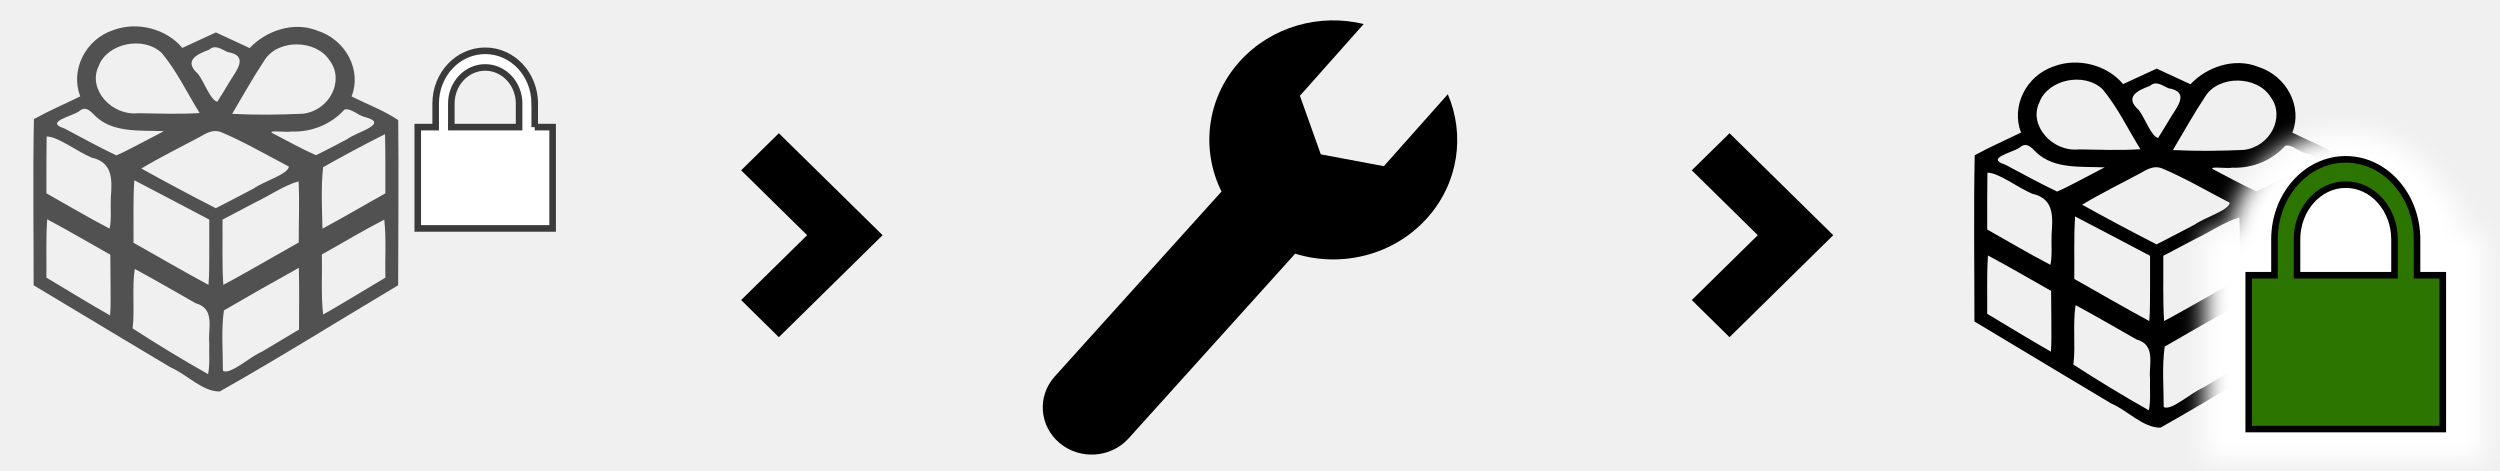
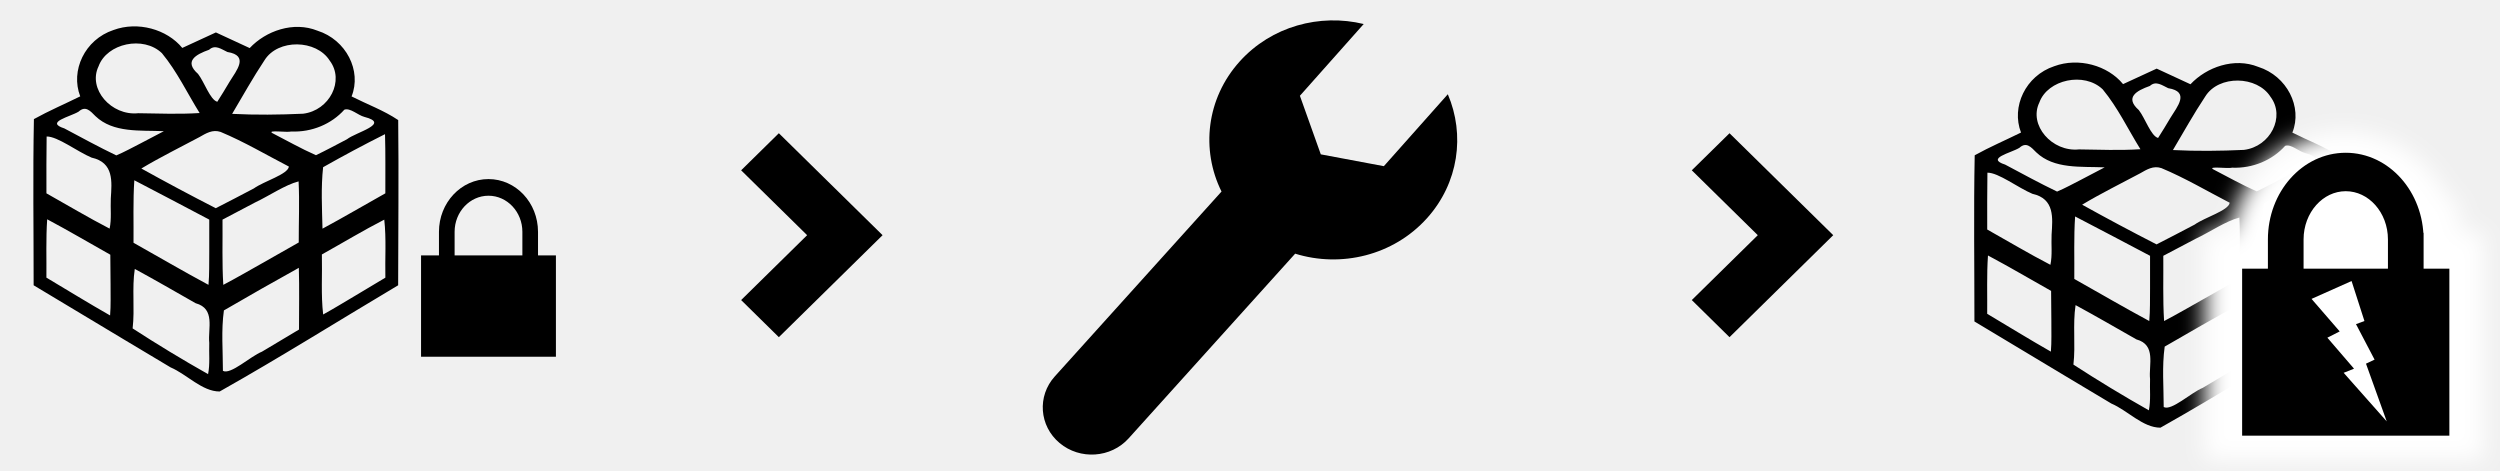
<svg xmlns="http://www.w3.org/2000/svg" width="760" height="143">
  <defs>
-     <filter height="200%" width="200%" y="-50%" x="-50%" id="svg_6_blur">
-       <feGaussianBlur stdDeviation="3.4" in="SourceGraphic" />
+     <filter id="svg_6_blur" x="-50%" y="-50%" width="200%" height="200%">
+       <feGaussianBlur stdDeviation="3.4" />
    </filter>
  </defs>
-   <text stroke="#000" transform="matrix(7.594848,0,0,6.662398,-889.274,-1733.313) " xml:space="preserve" text-anchor="start" font-family="Helvetica, Arial, sans-serif" font-size="24" id="svg_1" y="301" x="121.5" stroke-width="0" fill="#000000" />
-   <path stroke="#000" id="svg_5" d="m433.775,66.368c9.687,-10.739 11.634,-25.394 6.364,-37.719l-19.447,21.867l-19.17,-3.594l-6.352,-17.806l19.398,-21.816c-13.343,-3.237 -28.042,0.671 -37.686,11.367c-10.171,11.277 -11.835,26.893 -5.54,39.563l-50.69,56.208c-5.394,5.976 -4.737,15.039 1.461,20.238c6.197,5.195 15.595,4.567 20.987,-1.409l50.63,-56.152c13.937,4.332 29.827,0.581 40.045,-10.747l0,0z" fill-opacity="null" stroke-width="0" fill="#000000" />
-   <path id="svg_7" d="m69.797,24.836c2.119,-3.45 5.996,-7.945 -0.665,-9.029c-1.855,-0.856 -3.712,-2.372 -5.565,-0.684c-4.123,1.465 -7.697,3.513 -3.361,7.346c1.923,2.475 3.672,7.876 5.851,8.471c1.3,-2.007 2.518,-4.057 3.74,-6.104l0,0zm-9.108,9.527c-3.785,-6.074 -6.831,-12.591 -11.464,-18.195c-5.634,-5.409 -16.736,-2.998 -19.259,3.979c-3.351,6.898 3.88,15.135 12.066,14.271c6.212,0.094 12.459,0.345 18.657,-0.056zm31.452,0.205c8.05,-0.97 12.68,-10.083 8.096,-16.134c-4.062,-6.457 -15.747,-6.682 -19.827,-0.12c-3.532,5.305 -6.598,10.848 -9.84,16.299c7.166,0.368 14.4,0.282 21.57,-0.045l0,0zm13.332,7.77c2.744,-2.171 13.372,-4.731 5.323,-6.793c-1.994,-0.509 -4.318,-2.843 -6.11,-2.204c-3.891,4.35 -9.874,6.902 -16.121,6.635c-1.223,0.361 -7.46,-0.55 -5.775,0.485c4.407,2.259 8.703,4.713 13.261,6.719c3.193,-1.529 6.291,-3.213 9.422,-4.842l0,0zm-62.7,1.229c2.347,-1.229 4.694,-2.459 7.041,-3.688c-7.174,-0.321 -15.383,0.609 -20.805,-4.579c-1.529,-1.539 -2.994,-3.301 -5.113,-1.363c-2.538,1.572 -10.343,3.183 -4.333,5.102c5.233,2.78 10.429,5.627 15.791,8.201c2.555,-1.077 4.964,-2.424 7.419,-3.672l0,0zm34.394,13.717c3.041,-2.197 10.408,-4.291 10.654,-6.649c-6.876,-3.558 -13.552,-7.519 -20.746,-10.527c-2.476,-0.845 -4.483,0.455 -6.476,1.584c-5.893,3.152 -11.927,6.108 -17.628,9.534c7.456,4.145 15.001,8.168 22.62,12.067c3.886,-1.96 7.722,-4 11.576,-6.01l0,0zm30.512,6.858c3.155,-1.79 6.31,-3.58 9.466,-5.37c-0.026,-5.996 0.081,-11.994 -0.102,-17.987c-6.368,3.195 -12.646,6.55 -18.817,10.043c-0.675,6.184 -0.333,12.47 -0.186,18.685c3.257,-1.725 6.434,-3.57 9.639,-5.37zm-73.998,-3.777c0.32,-5.111 1.011,-10.937 -5.843,-12.451c-4.329,-1.815 -10.328,-6.466 -13.663,-6.42c-0.104,5.759 -0.049,11.518 -0.06,17.277c6.394,3.588 12.675,7.349 19.207,10.731c0.633,-2.968 0.219,-6.115 0.36,-9.138zm45.788,19.788c3.782,-2.147 7.564,-4.294 11.346,-6.441c-0.018,-6.19 0.267,-12.388 -0.044,-18.571c-4.156,1.072 -8.91,4.385 -13.289,6.442c-3.279,1.727 -6.558,3.454 -9.837,5.181c0.065,6.609 -0.177,13.23 0.239,19.83c3.92,-2.059 7.735,-4.277 11.585,-6.441l0,0zm-15.854,-3.474c0,-3.305 0,-6.61 0,-9.915c-7.592,-3.99 -15.16,-8.017 -22.782,-11.96c-0.421,6.32 -0.181,12.664 -0.244,18.994c7.591,4.273 15.102,8.663 22.789,12.796c0.299,-3.293 0.19,-6.613 0.237,-9.915zm44.253,13.286c3.094,-1.853 6.188,-3.705 9.282,-5.558c-0.129,-5.874 0.319,-11.827 -0.333,-17.636c-6.435,3.301 -12.645,7.059 -18.965,10.583c0.152,6.077 -0.312,12.224 0.386,18.25c3.264,-1.802 6.429,-3.746 9.628,-5.639zm-74.255,-3.293c-0.025,-3.08 -0.05,-6.159 -0.076,-9.239c-6.392,-3.596 -12.704,-7.312 -19.193,-10.767c-0.406,5.9 -0.175,11.823 -0.236,17.734c6.449,3.838 12.825,7.778 19.36,11.497c0.25,-3.066 0.126,-6.152 0.144,-9.225zm46.019,20.238c3.756,-2.243 7.512,-4.486 11.268,-6.729c-0.009,-6.254 0.133,-12.511 -0.054,-18.763c-7.646,4.239 -15.24,8.556 -22.779,12.947c-0.852,6.039 -0.3,12.266 -0.301,18.371c2.34,1.281 8.322,-4.398 11.866,-5.826l0,0zm-16.017,-2.677c-0.454,-4.313 1.953,-10.383 -4.142,-12.055c-6.147,-3.501 -12.27,-7.04 -18.498,-10.424c-0.908,5.921 0.042,12.089 -0.656,18.082c7.469,4.855 15.133,9.496 22.936,13.903c0.626,-3.089 0.237,-6.361 0.36,-9.507l0,0zm-26.12,-1.14c-9.09,-5.457 -18.181,-10.913 -27.271,-16.369c0.01,-16.84 -0.248,-33.683 0.084,-50.519c4.552,-2.526 9.396,-4.596 14.081,-6.913c-3.026,-7.789 1.34,-17.253 10.114,-20.169c7.355,-2.714 16.221,-0.265 20.91,5.448c3.406,-1.571 6.812,-3.141 10.218,-4.712c3.424,1.585 6.848,3.17 10.273,4.755c4.907,-5.233 13.313,-8.22 20.598,-5.287c8.744,2.764 13.511,12.207 10.375,19.984c4.719,2.396 9.85,4.268 14.177,7.191c0.192,16.74 0.002,33.482 -0.016,50.223c-18.088,10.763 -35.883,21.938 -54.264,32.292c-5.345,-0.001 -9.959,-5.22 -14.918,-7.335c-4.795,-2.851 -9.578,-5.718 -14.359,-8.587l0,0z" stroke-opacity="null" stroke-width="0" stroke="#000" fill="#515151" />
-   <path id="svg_9" d="m659.797,35.836c2.119,-3.45 5.996,-7.945 -0.665,-9.029c-1.855,-0.856 -3.712,-2.372 -5.565,-0.684c-4.123,1.465 -7.697,3.513 -3.361,7.346c1.923,2.475 3.672,7.876 5.851,8.471c1.3,-2.007 2.518,-4.057 3.74,-6.104l0,0zm-9.108,9.527c-3.785,-6.074 -6.831,-12.591 -11.464,-18.195c-5.634,-5.409 -16.736,-2.998 -19.259,3.979c-3.351,6.898 3.88,15.135 12.066,14.271c6.212,0.094 12.459,0.345 18.657,-0.056zm31.452,0.205c8.05,-0.97 12.68,-10.083 8.096,-16.134c-4.062,-6.457 -15.747,-6.682 -19.827,-0.12c-3.532,5.305 -6.598,10.848 -9.84,16.299c7.166,0.368 14.4,0.282 21.57,-0.045l0,0zm13.332,7.77c2.744,-2.171 13.372,-4.731 5.323,-6.793c-1.994,-0.509 -4.318,-2.843 -6.11,-2.204c-3.891,4.35 -9.874,6.902 -16.121,6.635c-1.223,0.361 -7.46,-0.55 -5.775,0.485c4.407,2.259 8.703,4.713 13.261,6.719c3.193,-1.529 6.291,-3.213 9.422,-4.842l0,0zm-62.7,1.229c2.347,-1.229 4.694,-2.459 7.041,-3.688c-7.174,-0.321 -15.383,0.609 -20.805,-4.579c-1.529,-1.539 -2.994,-3.301 -5.113,-1.363c-2.538,1.572 -10.343,3.183 -4.333,5.102c5.233,2.78 10.429,5.627 15.791,8.201c2.555,-1.077 4.964,-2.424 7.419,-3.672l-0,-0zm34.394,13.717c3.041,-2.197 10.408,-4.291 10.654,-6.649c-6.876,-3.558 -13.552,-7.519 -20.746,-10.527c-2.476,-0.845 -4.483,0.455 -6.476,1.584c-5.893,3.152 -11.927,6.108 -17.628,9.534c7.456,4.145 15.001,8.168 22.62,12.067c3.886,-1.96 7.722,-4 11.576,-6.01l0,0zm30.512,6.858c3.155,-1.79 6.31,-3.58 9.466,-5.37c-0.026,-5.996 0.081,-11.994 -0.102,-17.987c-6.368,3.195 -12.646,6.55 -18.817,10.043c-0.675,6.184 -0.333,12.47 -0.186,18.685c3.257,-1.725 6.434,-3.57 9.639,-5.37zm-73.998,-3.777c0.32,-5.111 1.011,-10.937 -5.843,-12.451c-4.329,-1.815 -10.328,-6.466 -13.663,-6.42c-0.104,5.759 -0.049,11.518 -0.06,17.277c6.394,3.588 12.675,7.349 19.207,10.731c0.633,-2.968 0.219,-6.115 0.36,-9.138zm45.788,19.788c3.782,-2.147 7.564,-4.294 11.346,-6.441c-0.018,-6.19 0.267,-12.388 -0.044,-18.571c-4.156,1.072 -8.91,4.385 -13.289,6.442c-3.279,1.727 -6.558,3.454 -9.837,5.181c0.065,6.609 -0.177,13.23 0.239,19.83c3.92,-2.059 7.735,-4.277 11.585,-6.441l0,0zm-15.854,-3.474c0,-3.305 0,-6.61 0,-9.915c-7.592,-3.99 -15.16,-8.017 -22.782,-11.96c-0.421,6.32 -0.181,12.664 -0.244,18.994c7.591,4.273 15.102,8.663 22.789,12.796c0.299,-3.293 0.19,-6.613 0.237,-9.915zm44.253,13.286c3.094,-1.853 6.188,-3.705 9.282,-5.558c-0.129,-5.874 0.319,-11.827 -0.333,-17.636c-6.435,3.301 -12.645,7.059 -18.965,10.583c0.152,6.077 -0.312,12.224 0.386,18.25c3.264,-1.802 6.429,-3.746 9.628,-5.639zm-74.255,-3.293c-0.025,-3.08 -0.05,-6.159 -0.076,-9.239c-6.392,-3.596 -12.704,-7.312 -19.193,-10.767c-0.406,5.9 -0.175,11.823 -0.236,17.734c6.449,3.838 12.825,7.778 19.36,11.497c0.25,-3.066 0.126,-6.152 0.144,-9.225zm46.019,20.238c3.756,-2.243 7.512,-4.486 11.268,-6.729c-0.009,-6.254 0.133,-12.511 -0.054,-18.763c-7.646,4.239 -15.24,8.556 -22.779,12.947c-0.852,6.039 -0.3,12.266 -0.301,18.371c2.34,1.281 8.322,-4.398 11.866,-5.826l0,0zm-16.017,-2.677c-0.454,-4.313 1.953,-10.383 -4.142,-12.055c-6.147,-3.501 -12.27,-7.04 -18.498,-10.424c-0.908,5.921 0.042,12.089 -0.656,18.082c7.469,4.855 15.133,9.496 22.936,13.903c0.626,-3.089 0.237,-6.361 0.36,-9.507l0,0zm-26.12,-1.14c-9.09,-5.457 -18.181,-10.913 -27.271,-16.369c0.01,-16.84 -0.248,-33.683 0.084,-50.519c4.552,-2.526 9.396,-4.596 14.081,-6.913c-3.026,-7.789 1.34,-17.253 10.114,-20.169c7.355,-2.714 16.221,-0.265 20.91,5.448c3.406,-1.571 6.812,-3.141 10.218,-4.712c3.424,1.585 6.848,3.17 10.273,4.755c4.907,-5.233 13.313,-8.22 20.598,-5.287c8.744,2.764 13.511,12.207 10.375,19.984c4.719,2.396 9.85,4.268 14.177,7.191c0.192,16.74 0.002,33.482 -0.016,50.223c-18.088,10.763 -35.883,21.938 -54.264,32.292c-5.345,-0.001 -9.959,-5.22 -14.918,-7.335c-4.795,-2.851 -9.578,-5.718 -14.359,-8.587l0,0z" fill-opacity="null" stroke-opacity="null" stroke-width="0" stroke="#000" fill="#000000" />
-   <path stroke="#3a3a3a" id="svg_12" d="m162.557,38.641l0,-7.174l-0.002,0c-0.003,-8.854 -6.741,-16.028 -15.055,-16.028s-15.056,7.178 -15.056,16.032l0,0l0,7.17l-5.445,0l0,30.798l41,0l0,-30.798l-5.443,0zm-25.356,-7.17c0,0 0,0 0,0c0,-6.05 4.62,-10.971 10.299,-10.971c5.682,0 10.303,4.921 10.303,10.967c0,0 0,0 0,0l0,7.174l-20.602,0l0,-7.17z" stroke-width="2" fill="#ffffff" />
-   <path stroke="#ffffff" filter="url(#svg_6_blur)" id="svg_6" d="m733.173,84.946l0,-9.433l-0.003,0c-0.004,-11.642 -9.208,-21.074 -20.563,-21.074s-20.564,9.438 -20.564,21.079l0,0l0,9.428l-7.437,0l0,40.493l56,0l0,-40.493l-7.434,0zm-34.632,-9.428c0,0 0,0 0,0c0,-7.955 6.311,-14.424 14.067,-14.424c7.761,0 14.072,6.47 14.072,14.419c0,0 0,0 0,0l0,9.433l-28.139,0l0,-9.428z" stroke-width="29" fill="#ffffff" />
-   <path stroke="#000" id="svg_13" d="m734.775,83.672l0,-10.894l-0.003,0c-0.004,-13.445 -9.701,-24.339 -21.664,-24.339s-21.666,10.9 -21.666,24.345l0,0l0,10.888l-7.835,0l0,46.767l59,0l0,-46.767l-7.832,0zm-36.488,-10.888c0,0 0,0 0,0c0,-9.187 6.649,-16.659 14.821,-16.659c8.177,0 14.826,7.472 14.826,16.653c0,0 0,0 0,0l0,10.894l-29.647,0l0,-10.888z" stroke-opacity="null" stroke-width="2" fill="#2b7500" />
-   <path stroke="#000" id="svg_15" d="m225.304,91.219l20.063,-19.723l-20.063,-19.723l11.467,-11.272l31.533,30.995l-31.533,31.005" fill-opacity="null" stroke-width="0" fill="#000000" />
-   <path stroke="#000" id="svg_16" d="m514.304,91.219l20.063,-19.723l-20.063,-19.723l11.467,-11.272l31.533,30.995l-31.533,31.005" fill-opacity="null" stroke-width="0" fill="#000000" />
+   <g>
+     <rect fill="none" id="canvas_background" height="402" width="582" y="-1" x="-1" />
+   </g>
+   <g>
+     <text fill="#000000" stroke-width="0" x="121.5" y="301" id="svg_1" font-size="24" font-family="Helvetica, Arial, sans-serif" text-anchor="start" xml:space="preserve" transform="matrix(7.594848,0,0,6.662398,-889.274,-1733.313) " stroke="#000" />
+     <path fill="#000000" stroke-width="0" fill-opacity="null" d="m433.775,66.368c9.687,-10.739 11.634,-25.394 6.364,-37.719l-19.447,21.867l-19.17,-3.594l-6.352,-17.806l19.398,-21.816c-13.343,-3.237 -28.042,0.671 -37.686,11.367c-10.171,11.277 -11.835,26.893 -5.54,39.563l-50.69,56.208c-5.394,5.976 -4.737,15.039 1.461,20.238c6.197,5.195 15.595,4.567 20.987,-1.409l50.63,-56.152c13.937,4.332 29.827,0.581 40.045,-10.747l0,0z" id="svg_5" stroke="#000" />
+     <path fill="#000000" stroke="#000" stroke-width="0" stroke-opacity="null" d="m69.797,24.836c2.119,-3.45 5.996,-7.945 -0.665,-9.029c-1.855,-0.856 -3.712,-2.372 -5.565,-0.684c-4.123,1.465 -7.697,3.513 -3.361,7.346c1.923,2.475 3.672,7.876 5.851,8.471c1.3,-2.007 2.518,-4.057 3.74,-6.104l0,0l0,0zm-9.108,9.527c-3.785,-6.074 -6.831,-12.591 -11.464,-18.195c-5.634,-5.409 -16.736,-2.998 -19.259,3.979c-3.351,6.898 3.88,15.135 12.066,14.271c6.212,0.094 12.459,0.345 18.657,-0.056l-0,0zm31.452,0.205c8.05,-0.97 12.68,-10.083 8.096,-16.134c-4.062,-6.457 -15.747,-6.682 -19.827,-0.12c-3.532,5.305 -6.598,10.848 -9.84,16.299c7.166,0.368 14.4,0.282 21.57,-0.045l0,0l-0,0zm13.332,7.77c2.744,-2.171 13.372,-4.731 5.323,-6.793c-1.994,-0.509 -4.318,-2.843 -6.11,-2.204c-3.891,4.35 -9.874,6.902 -16.121,6.635c-1.223,0.361 -7.46,-0.55 -5.775,0.485c4.407,2.259 8.703,4.713 13.261,6.719c3.193,-1.529 6.291,-3.213 9.422,-4.842l0,0l0,0zm-62.7,1.229c2.347,-1.229 4.694,-2.459 7.041,-3.688c-7.174,-0.321 -15.383,0.609 -20.805,-4.579c-1.529,-1.539 -2.994,-3.301 -5.113,-1.363c-2.538,1.572 -10.343,3.183 -4.333,5.102c5.233,2.78 10.429,5.627 15.791,8.201c2.555,-1.077 4.964,-2.424 7.419,-3.672l0,0l-0,-0zm34.394,13.717c3.041,-2.197 10.408,-4.291 10.654,-6.649c-6.876,-3.558 -13.552,-7.519 -20.746,-10.527c-2.476,-0.845 -4.483,0.455 -6.476,1.584c-5.893,3.152 -11.927,6.108 -17.628,9.534c7.456,4.145 15.001,8.168 22.62,12.067c3.886,-1.96 7.722,-4 11.576,-6.01l0,0l0,-0zm30.512,6.858c3.155,-1.79 6.31,-3.58 9.466,-5.37c-0.026,-5.996 0.081,-11.994 -0.102,-17.987c-6.368,3.195 -12.646,6.55 -18.817,10.043c-0.675,6.184 -0.333,12.47 -0.186,18.685c3.257,-1.725 6.434,-3.57 9.639,-5.37zm-73.998,-3.777c0.32,-5.111 1.011,-10.937 -5.843,-12.451c-4.329,-1.815 -10.328,-6.466 -13.663,-6.42c-0.104,5.759 -0.049,11.518 -0.06,17.277c6.394,3.588 12.675,7.349 19.207,10.731c0.633,-2.968 0.219,-6.115 0.36,-9.138l-0,0zm45.788,19.788c3.782,-2.147 7.564,-4.294 11.346,-6.441c-0.018,-6.19 0.267,-12.388 -0.044,-18.571c-4.156,1.072 -8.91,4.385 -13.289,6.442c-3.279,1.727 -6.558,3.454 -9.837,5.181c0.065,6.609 -0.177,13.23 0.239,19.83c3.92,-2.059 7.735,-4.277 11.585,-6.441l0,0zm-15.854,-3.474c0,-3.305 0,-6.61 0,-9.915c-7.592,-3.99 -15.16,-8.017 -22.782,-11.96c-0.421,6.32 -0.181,12.664 -0.244,18.994c7.591,4.273 15.102,8.663 22.789,12.796c0.299,-3.293 0.19,-6.613 0.237,-9.915zm44.253,13.286c3.094,-1.853 6.188,-3.705 9.282,-5.558c-0.129,-5.874 0.319,-11.827 -0.333,-17.636c-6.435,3.301 -12.645,7.059 -18.965,10.583c0.152,6.077 -0.312,12.224 0.386,18.25c3.264,-1.802 6.429,-3.746 9.628,-5.639l0,0zm-74.255,-3.293c-0.025,-3.08 -0.05,-6.159 -0.076,-9.239c-6.392,-3.596 -12.704,-7.312 -19.193,-10.767c-0.406,5.9 -0.175,11.823 -0.236,17.734c6.449,3.838 12.825,7.778 19.36,11.497c0.25,-3.066 0.126,-6.152 0.144,-9.225l0,-0zm46.019,20.238c3.756,-2.243 7.512,-4.486 11.268,-6.729c-0.009,-6.254 0.133,-12.511 -0.054,-18.763c-7.646,4.239 -15.24,8.556 -22.779,12.947c-0.852,6.039 -0.3,12.266 -0.301,18.371c2.34,1.281 8.322,-4.398 11.866,-5.826l0,0l0,0zm-16.017,-2.677c-0.454,-4.313 1.953,-10.383 -4.142,-12.055c-6.147,-3.501 -12.27,-7.04 -18.498,-10.424c-0.908,5.921 0.042,12.089 -0.656,18.082c7.469,4.855 15.133,9.496 22.936,13.903c0.626,-3.089 0.237,-6.361 0.36,-9.507l0,0l0,0zm-26.12,-1.14c-9.09,-5.457 -18.181,-10.913 -27.271,-16.369c0.01,-16.84 -0.248,-33.683 0.084,-50.519c4.552,-2.526 9.396,-4.596 14.081,-6.913c-3.026,-7.789 1.34,-17.253 10.114,-20.169c7.355,-2.714 16.221,-0.265 20.91,5.448c3.406,-1.571 6.812,-3.141 10.218,-4.712c3.424,1.585 6.848,3.17 10.273,4.755c4.907,-5.233 13.313,-8.22 20.598,-5.287c8.744,2.764 13.511,12.207 10.375,19.984c4.719,2.396 9.85,4.268 14.177,7.191c0.192,16.74 0.002,33.482 -0.016,50.223c-18.088,10.763 -35.883,21.938 -54.264,32.292c-5.345,-0.001 -9.959,-5.22 -14.918,-7.335c-4.795,-2.851 -9.578,-5.718 -14.359,-8.587l0,0l-0,0z" id="svg_7" />
+     <path fill="#000000" stroke="#000" stroke-width="0" stroke-opacity="null" fill-opacity="null" d="m659.797,35.836c2.119,-3.45 5.996,-7.945 -0.665,-9.029c-1.855,-0.856 -3.712,-2.372 -5.565,-0.684c-4.123,1.465 -7.697,3.513 -3.361,7.346c1.923,2.475 3.672,7.876 5.851,8.471c1.3,-2.007 2.518,-4.057 3.74,-6.104l0,0zm-9.108,9.527c-3.785,-6.074 -6.831,-12.591 -11.464,-18.195c-5.634,-5.409 -16.736,-2.998 -19.259,3.979c-3.351,6.898 3.88,15.135 12.066,14.271c6.212,0.094 12.459,0.345 18.657,-0.056zm31.452,0.205c8.05,-0.97 12.68,-10.083 8.096,-16.134c-4.062,-6.457 -15.747,-6.682 -19.827,-0.12c-3.532,5.305 -6.598,10.848 -9.84,16.299c7.166,0.368 14.4,0.282 21.57,-0.045l0,0zm13.332,7.77c2.744,-2.171 13.372,-4.731 5.323,-6.793c-1.994,-0.509 -4.318,-2.843 -6.11,-2.204c-3.891,4.35 -9.874,6.902 -16.121,6.635c-1.223,0.361 -7.46,-0.55 -5.775,0.485c4.407,2.259 8.703,4.713 13.261,6.719c3.193,-1.529 6.291,-3.213 9.422,-4.842l0,0zm-62.7,1.229c2.347,-1.229 4.694,-2.459 7.041,-3.688c-7.174,-0.321 -15.383,0.609 -20.805,-4.579c-1.529,-1.539 -2.994,-3.301 -5.113,-1.363c-2.538,1.572 -10.343,3.183 -4.333,5.102c5.233,2.78 10.429,5.627 15.791,8.201c2.555,-1.077 4.964,-2.424 7.419,-3.672l-0,-0zm34.394,13.717c3.041,-2.197 10.408,-4.291 10.654,-6.649c-6.876,-3.558 -13.552,-7.519 -20.746,-10.527c-2.476,-0.845 -4.483,0.455 -6.476,1.584c-5.893,3.152 -11.927,6.108 -17.628,9.534c7.456,4.145 15.001,8.168 22.62,12.067c3.886,-1.96 7.722,-4 11.576,-6.01l0,0zm30.512,6.858c3.155,-1.79 6.31,-3.58 9.466,-5.37c-0.026,-5.996 0.081,-11.994 -0.102,-17.987c-6.368,3.195 -12.646,6.55 -18.817,10.043c-0.675,6.184 -0.333,12.47 -0.186,18.685c3.257,-1.725 6.434,-3.57 9.639,-5.37zm-73.998,-3.777c0.32,-5.111 1.011,-10.937 -5.843,-12.451c-4.329,-1.815 -10.328,-6.466 -13.663,-6.42c-0.104,5.759 -0.049,11.518 -0.06,17.277c6.394,3.588 12.675,7.349 19.207,10.731c0.633,-2.968 0.219,-6.115 0.36,-9.138zm45.788,19.788c3.782,-2.147 7.564,-4.294 11.346,-6.441c-0.018,-6.19 0.267,-12.388 -0.044,-18.571c-4.156,1.072 -8.91,4.385 -13.289,6.442c-3.279,1.727 -6.558,3.454 -9.837,5.181c0.065,6.609 -0.177,13.23 0.239,19.83c3.92,-2.059 7.735,-4.277 11.585,-6.441l0,0zm-15.854,-3.474c0,-3.305 0,-6.61 0,-9.915c-7.592,-3.99 -15.16,-8.017 -22.782,-11.96c-0.421,6.32 -0.181,12.664 -0.244,18.994c7.591,4.273 15.102,8.663 22.789,12.796c0.299,-3.293 0.19,-6.613 0.237,-9.915zm44.253,13.286c3.094,-1.853 6.188,-3.705 9.282,-5.558c-0.129,-5.874 0.319,-11.827 -0.333,-17.636c-6.435,3.301 -12.645,7.059 -18.965,10.583c0.152,6.077 -0.312,12.224 0.386,18.25c3.264,-1.802 6.429,-3.746 9.628,-5.639zm-74.255,-3.293c-0.025,-3.08 -0.05,-6.159 -0.076,-9.239c-6.392,-3.596 -12.704,-7.312 -19.193,-10.767c-0.406,5.9 -0.175,11.823 -0.236,17.734c6.449,3.838 12.825,7.778 19.36,11.497c0.25,-3.066 0.126,-6.152 0.144,-9.225zm46.019,20.238c3.756,-2.243 7.512,-4.486 11.268,-6.729c-0.009,-6.254 0.133,-12.511 -0.054,-18.763c-7.646,4.239 -15.24,8.556 -22.779,12.947c-0.852,6.039 -0.3,12.266 -0.301,18.371c2.34,1.281 8.322,-4.398 11.866,-5.826l0,0zm-16.017,-2.677c-0.454,-4.313 1.953,-10.383 -4.142,-12.055c-6.147,-3.501 -12.27,-7.04 -18.498,-10.424c-0.908,5.921 0.042,12.089 -0.656,18.082c7.469,4.855 15.133,9.496 22.936,13.903c0.626,-3.089 0.237,-6.361 0.36,-9.507l0,0zm-26.12,-1.14c-9.09,-5.457 -18.181,-10.913 -27.271,-16.369c0.01,-16.84 -0.248,-33.683 0.084,-50.519c4.552,-2.526 9.396,-4.596 14.081,-6.913c-3.026,-7.789 1.34,-17.253 10.114,-20.169c7.355,-2.714 16.221,-0.265 20.91,5.448c3.406,-1.571 6.812,-3.141 10.218,-4.712c3.424,1.585 6.848,3.17 10.273,4.755c4.907,-5.233 13.313,-8.22 20.598,-5.287c8.744,2.764 13.511,12.207 10.375,19.984c4.719,2.396 9.85,4.268 14.177,7.191c0.192,16.74 0.002,33.482 -0.016,50.223c-18.088,10.763 -35.883,21.938 -54.264,32.292c-5.345,-0.001 -9.959,-5.22 -14.918,-7.335c-4.795,-2.851 -9.578,-5.718 -14.359,-8.587l0,0z" id="svg_9" />
+     <path fill="#000000" stroke-width="0" d="m163.557,77.641l0,-7.174l-0.002,0c-0.003,-8.854 -6.741,-16.028 -15.055,-16.028s-15.056,7.178 -15.056,16.032l0,0l0,7.17l-5.445,0l0,30.798l41,0l0,-30.798l-5.443,0l-0,-0zm-25.356,-7.17c0,0 0,0 0,0c0,-6.05 4.62,-10.971 10.299,-10.971c5.682,0 10.303,4.921 10.303,10.967c0,0 0,0 0,0l0,7.174l-20.602,0l0,-7.17l-0,0z" id="svg_12" stroke="#3a3a3a" />
+     <path fill="#ffffff" stroke-width="29" d="m733.173,84.946l0,-9.433l-0.003,0c-0.004,-11.642 -9.208,-21.074 -20.563,-21.074s-20.564,9.438 -20.564,21.079l0,0l0,9.428l-7.437,0l0,40.493l56,0l0,-40.493l-7.434,0zm-34.632,-9.428c0,0 0,0 0,0c0,-7.955 6.311,-14.424 14.067,-14.424c7.761,0 14.072,6.47 14.072,14.419c0,0 0,0 0,0l0,9.433l-28.139,0l0,-9.428z" id="svg_6" filter="url(#svg_6_blur)" stroke="#ffffff" />
+     <path fill="#000000" stroke-width="4" stroke-opacity="null" d="m734.775,83.672l0,-10.894l-0.003,0c-0.004,-13.445 -9.701,-24.339 -21.664,-24.339s-21.666,10.9 -21.666,24.345l0,0l0,10.888l-7.835,0l0,46.767l59,0l0,-46.767l-7.832,0l0,0zm-36.488,-10.888c0,0 0,0 0,0c0,-9.187 6.649,-16.659 14.821,-16.659c8.177,0 14.826,7.472 14.826,16.653c0,0 0,0 0,0l0,10.894l-29.647,0l0,-10.888z" id="svg_13" stroke="#000" />
+     <path fill="#000000" stroke-width="0" fill-opacity="null" d="m225.304,91.219l20.063,-19.723l-20.063,-19.723l11.467,-11.272l31.533,30.995l-31.533,31.005" id="svg_15" stroke="#000" />
+     <path fill="#000000" stroke-width="0" fill-opacity="null" d="m514.304,91.219l20.063,-19.723l-20.063,-19.723l11.467,-11.272l31.533,30.995l-31.533,31.005" id="svg_16" stroke="#000" />
+     <path stroke="#ffffff" transform="rotate(9.093283 714.7114,105.8893) " id="svg_2" d="m711.643,85.664l5.783,11.386l-2.384,1.344l7.282,9.755l-2.383,1.629l9.002,16.336l-15.268,-12.519l2.912,-1.739l-9.487,-8.018l3.399,-2.478l-10.016,-8.412l11.162,-7.285z" stroke-opacity="null" stroke-width="0" fill="#ffffff" />
+   </g>
</svg>
